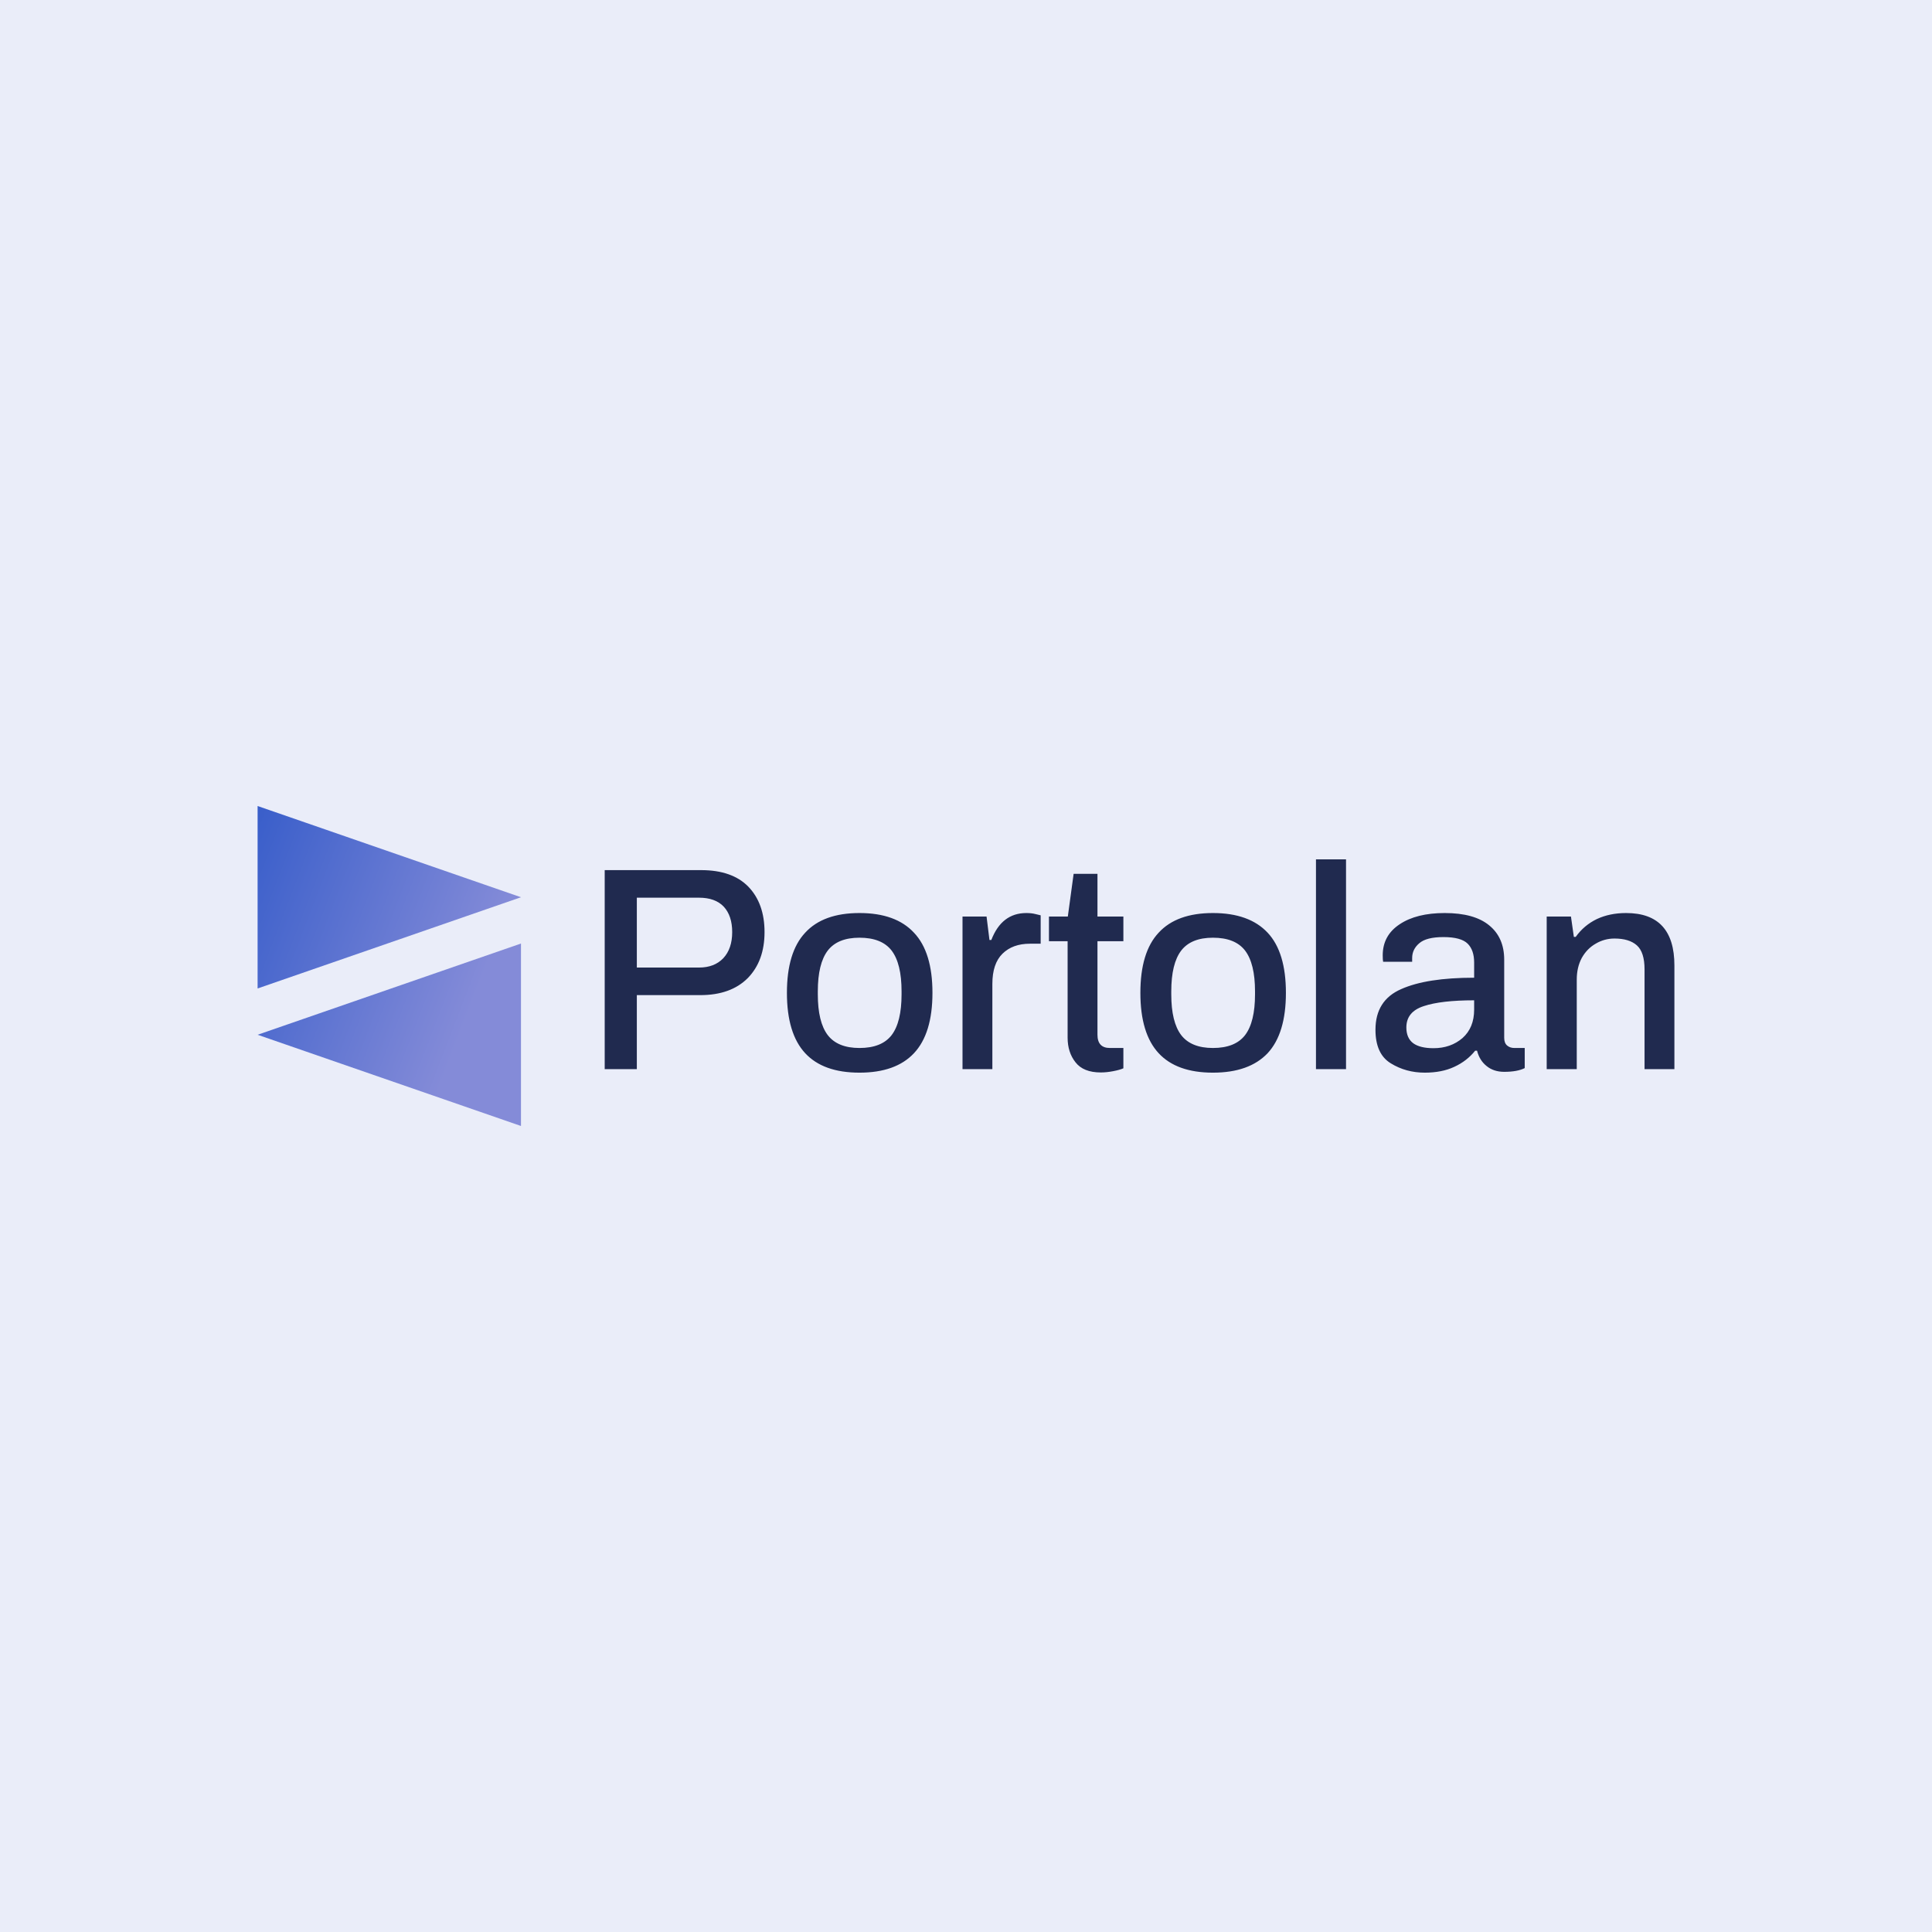
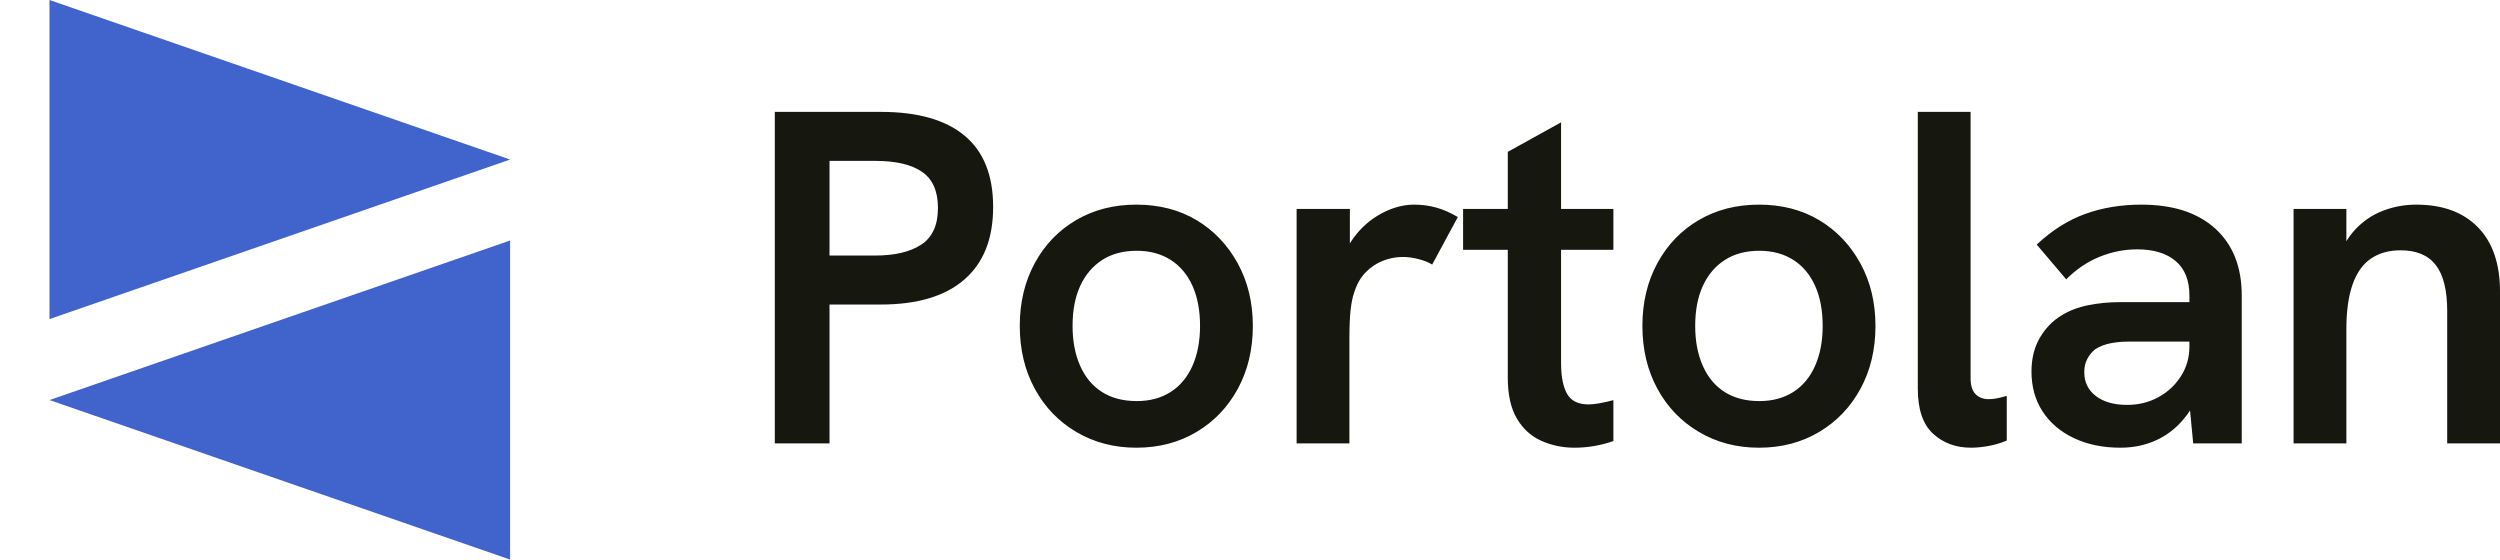
- <svg xmlns="http://www.w3.org/2000/svg" data-v-fde0c5aa="" viewBox="0 0 300 300" class="iconLeft">
-   <defs data-v-fde0c5aa="" />
-   <rect data-v-fde0c5aa="" fill="#EAEDF9" x="0" y="0" width="300px" height="300px" class="logo-background-square" />
-   <defs data-v-fde0c5aa="" />
-   <g data-v-fde0c5aa="" id="ee56d8c5-fa2f-4b44-99a0-890d5e427fd3" fill="#202A4F" transform="matrix(3.219038,0,0,3.219038,90.51767,126.4527)">
-     <path d="M1.05 12.29L1.05 2.69L5.70 2.69Q7.20 2.69 7.98 3.49Q8.76 4.30 8.76 5.68L8.76 5.68Q8.76 7.07 7.95 7.90Q7.13 8.72 5.66 8.72L5.66 8.72L2.60 8.72L2.60 12.29L1.05 12.29ZM2.60 7.39L5.60 7.39Q6.34 7.39 6.77 6.94Q7.20 6.48 7.20 5.68L7.20 5.68Q7.20 4.89 6.79 4.45Q6.38 4.02 5.60 4.02L5.60 4.02L2.60 4.02L2.60 7.39ZM13.34 12.46Q11.59 12.46 10.72 11.52Q9.84 10.57 9.84 8.61L9.84 8.61Q9.84 6.65 10.72 5.71Q11.59 4.76 13.34 4.76L13.34 4.76Q15.09 4.76 15.97 5.71Q16.86 6.65 16.86 8.61L16.86 8.61Q16.86 10.57 15.97 11.52Q15.09 12.46 13.34 12.46L13.34 12.46ZM13.34 11.27Q14.41 11.27 14.89 10.65Q15.37 10.02 15.37 8.68L15.37 8.68L15.37 8.54Q15.37 7.20 14.89 6.57Q14.41 5.95 13.34 5.95L13.34 5.95Q12.29 5.95 11.81 6.57Q11.33 7.20 11.33 8.54L11.33 8.54L11.33 8.68Q11.33 10.02 11.81 10.65Q12.29 11.27 13.34 11.27L13.34 11.27ZM18.31 12.29L18.31 4.93L19.47 4.93L19.61 6.06L19.70 6.06Q20.20 4.76 21.39 4.76L21.39 4.76Q21.64 4.76 21.83 4.81Q22.02 4.86 22.08 4.87L22.08 4.87L22.08 6.24L21.56 6.24Q20.73 6.24 20.24 6.72Q19.75 7.20 19.75 8.18L19.75 8.18L19.75 12.29L18.31 12.29ZM24.98 12.45Q24.14 12.45 23.76 11.96Q23.38 11.48 23.38 10.77L23.38 10.77L23.38 6.12L22.48 6.12L22.48 4.93L23.39 4.93L23.67 2.87L24.82 2.87L24.82 4.93L26.07 4.93L26.07 6.12L24.82 6.12L24.82 10.63Q24.82 11.27 25.42 11.27L25.42 11.27L26.07 11.27L26.07 12.25Q25.89 12.33 25.57 12.39Q25.26 12.45 24.98 12.45L24.98 12.45ZM30.39 12.46Q28.64 12.46 27.77 11.52Q26.89 10.57 26.89 8.61L26.89 8.61Q26.89 6.65 27.77 5.71Q28.64 4.76 30.39 4.76L30.39 4.76Q32.14 4.76 33.03 5.71Q33.91 6.65 33.91 8.61L33.91 8.61Q33.91 10.57 33.03 11.52Q32.14 12.46 30.39 12.46L30.39 12.46ZM30.39 11.27Q31.46 11.27 31.94 10.65Q32.42 10.02 32.42 8.68L32.42 8.68L32.42 8.54Q32.42 7.20 31.94 6.57Q31.46 5.95 30.39 5.95L30.39 5.95Q29.34 5.95 28.86 6.57Q28.38 7.20 28.38 8.54L28.38 8.54L28.38 8.68Q28.38 10.02 28.86 10.65Q29.34 11.27 30.39 11.27L30.39 11.27ZM35.36 12.29L35.36 2.17L36.81 2.17L36.81 12.29L35.36 12.29ZM40.61 12.46Q39.70 12.46 38.97 12.01Q38.23 11.56 38.23 10.39L38.23 10.39Q38.23 8.97 39.47 8.43Q40.70 7.88 42.99 7.88L42.99 7.88L42.99 7.15Q42.99 6.55 42.68 6.24Q42.36 5.92 41.51 5.92L41.51 5.92Q40.68 5.92 40.34 6.22Q40.00 6.51 40.00 6.93L40.00 6.93L40.00 7.11L38.60 7.11Q38.58 7.03 38.58 6.80L38.58 6.80Q38.58 5.84 39.40 5.30Q40.21 4.76 41.57 4.76L41.57 4.76Q42.99 4.76 43.71 5.35Q44.44 5.94 44.44 7.01L44.44 7.01L44.44 10.78Q44.44 11.03 44.58 11.15Q44.72 11.27 44.93 11.27L44.93 11.27L45.43 11.27L45.43 12.24Q45.07 12.42 44.44 12.42L44.44 12.42Q43.93 12.42 43.59 12.14Q43.25 11.87 43.13 11.40L43.13 11.40L43.04 11.40Q42.64 11.90 42.03 12.18Q41.43 12.46 40.61 12.46L40.61 12.46ZM41.03 11.28Q41.86 11.28 42.43 10.79Q42.99 10.29 42.99 9.42L42.99 9.42L42.99 8.97Q41.40 8.97 40.56 9.25Q39.72 9.52 39.72 10.28L39.72 10.28Q39.72 10.79 40.05 11.04Q40.38 11.28 41.03 11.28L41.03 11.28ZM46.49 12.29L46.49 4.93L47.66 4.93L47.80 5.91L47.89 5.91Q48.29 5.35 48.91 5.05Q49.53 4.76 50.32 4.76L50.32 4.76Q52.65 4.76 52.65 7.29L52.65 7.29L52.65 12.29L51.21 12.29L51.21 7.48Q51.21 6.65 50.84 6.32Q50.47 5.99 49.76 5.99L49.76 5.99Q49.27 5.99 48.85 6.24Q48.43 6.48 48.18 6.93Q47.94 7.38 47.94 7.97L47.94 7.97L47.94 12.29L46.49 12.29Z" />
+ <svg xmlns="http://www.w3.org/2000/svg" viewBox="0 0 142.963 32.000" role="img" aria-label="Portolan">
+   <g fill="#4163cc">
+     <path d="M2.83 18.247l26.34-9.124L2.83 0z" />
+     <path d="M29.17 32V13.753L2.83 22.877z" />
  </g>
-   <defs data-v-fde0c5aa="">
-     <linearGradient data-v-fde0c5aa="" gradientTransform="rotate(25)" id="e152c34e-0f17-4cae-b539-1741ef41f35b" x1="0%" y1="0%" x2="100%" y2="0%">
-       <stop data-v-fde0c5aa="" offset="0%" stop-color="#395ECA" stop-opacity="1" />
-       <stop data-v-fde0c5aa="" offset="100%" stop-color="#848BD8" stop-opacity="1" />
-     </linearGradient>
-   </defs>
-   <g data-v-fde0c5aa="" id="6321b14c-e99b-405d-92fb-bcafe3b1e769" stroke="none" fill="url(#e152c34e-0f17-4cae-b539-1741ef41f35b)" transform="matrix(1.552683,0,0,1.552683,35.60591,125.1571)">
-     <path d="M2.83 18.247l26.34-9.124L2.83 0zM29.17 32V13.753L2.83 22.877z" />
-   </g>
+   <path fill="#16170f" d="M44.308 25.357V6.398H50.373Q53.529 6.398 55.161 7.758Q56.793 9.118 56.793 11.838Q56.793 14.558 55.147 15.986Q53.501 17.414 50.373 17.414H47.436V25.357ZM47.436 14.613H50.047Q51.733 14.613 52.685 13.987Q53.637 13.362 53.637 11.893Q53.637 10.451 52.726 9.826Q51.815 9.200 50.047 9.200H47.436Z M64.980 25.602Q63.076 25.602 61.553 24.704Q60.030 23.807 59.173 22.229Q58.316 20.651 58.316 18.638Q58.316 16.626 59.173 15.048Q60.030 13.470 61.539 12.586Q63.049 11.702 64.980 11.702Q66.938 11.702 68.421 12.586Q69.903 13.470 70.774 15.048Q71.644 16.626 71.644 18.638Q71.644 20.651 70.787 22.229Q69.930 23.807 68.421 24.704Q66.911 25.602 64.980 25.602ZM65.007 22.936Q66.122 22.936 66.938 22.419Q67.754 21.902 68.190 20.923Q68.625 19.944 68.625 18.638Q68.625 17.306 68.190 16.340Q67.754 15.374 66.938 14.858Q66.122 14.341 65.007 14.341Q63.838 14.341 63.022 14.871Q62.206 15.402 61.770 16.354Q61.335 17.306 61.335 18.638Q61.335 19.944 61.770 20.923Q62.206 21.902 63.022 22.419Q63.838 22.936 65.007 22.936Z M74.147 25.357V11.947H77.193V15.565L76.622 15.646Q76.758 14.477 77.411 13.593Q78.063 12.709 79.002 12.206Q79.940 11.702 80.865 11.702Q81.518 11.702 82.116 11.866Q82.715 12.029 83.367 12.410L81.899 15.130Q81.599 14.939 81.123 14.817Q80.647 14.694 80.212 14.694Q79.641 14.694 79.083 14.912Q78.526 15.130 78.091 15.578Q77.655 16.027 77.438 16.734Q77.302 17.115 77.234 17.727Q77.166 18.339 77.166 19.427V25.357Z M90.032 25.602Q89.025 25.602 88.141 25.207Q87.257 24.813 86.740 23.929Q86.223 23.045 86.223 21.603V8.683L89.270 6.997V20.760Q89.270 21.902 89.610 22.514Q89.950 23.127 90.848 23.127Q91.120 23.127 91.487 23.058Q91.854 22.990 92.262 22.882V25.221Q91.718 25.411 91.160 25.507Q90.603 25.602 90.032 25.602ZM83.667 14.286V11.947H92.262V14.286Z M100.585 25.602Q98.681 25.602 97.158 24.704Q95.635 23.807 94.778 22.229Q93.921 20.651 93.921 18.638Q93.921 16.626 94.778 15.048Q95.635 13.470 97.144 12.586Q98.654 11.702 100.585 11.702Q102.544 11.702 104.026 12.586Q105.509 13.470 106.379 15.048Q107.249 16.626 107.249 18.638Q107.249 20.651 106.393 22.229Q105.536 23.807 104.026 24.704Q102.517 25.602 100.585 25.602ZM100.612 22.936Q101.728 22.936 102.544 22.419Q103.360 21.902 103.795 20.923Q104.230 19.944 104.230 18.638Q104.230 17.306 103.795 16.340Q103.360 15.374 102.544 14.858Q101.728 14.341 100.612 14.341Q99.443 14.341 98.627 14.871Q97.811 15.402 97.376 16.354Q96.940 17.306 96.940 18.638Q96.940 19.944 97.376 20.923Q97.811 21.902 98.627 22.419Q99.443 22.936 100.612 22.936Z M112.717 25.602Q111.411 25.602 110.541 24.799Q109.670 23.997 109.670 22.229V6.398H112.689V21.630Q112.689 22.256 112.975 22.542Q113.261 22.827 113.723 22.827Q113.968 22.827 114.226 22.773Q114.485 22.718 114.757 22.637V25.194Q114.240 25.411 113.696 25.507Q113.152 25.602 112.717 25.602Z M125.419 25.357 125.202 23.099V16.898Q125.202 15.592 124.413 14.926Q123.624 14.259 122.210 14.259Q121.122 14.259 120.074 14.681Q119.027 15.102 118.157 15.973L116.470 13.987Q117.776 12.763 119.245 12.233Q120.714 11.702 122.454 11.702Q125.174 11.702 126.684 13.076Q128.194 14.450 128.194 16.898V25.357ZM121.258 25.602Q119.762 25.602 118.606 25.058Q117.450 24.514 116.810 23.535Q116.171 22.555 116.171 21.250Q116.171 20.134 116.647 19.318Q117.123 18.502 117.885 18.040Q118.538 17.632 119.408 17.455Q120.278 17.278 121.230 17.278H125.446V19.536H121.666Q121.176 19.536 120.686 19.631Q120.197 19.726 119.816 19.971Q119.544 20.189 119.367 20.515Q119.190 20.842 119.190 21.277Q119.190 22.147 119.857 22.650Q120.523 23.154 121.638 23.154Q122.618 23.154 123.420 22.718Q124.222 22.283 124.712 21.522Q125.202 20.760 125.202 19.808L126.126 21.304Q125.800 22.718 125.093 23.684Q124.386 24.650 123.406 25.126Q122.427 25.602 121.258 25.602Z M131.159 25.357V11.947H134.178V14.912L133.634 15.048Q133.987 13.878 134.667 13.144Q135.347 12.410 136.259 12.056Q137.170 11.702 138.176 11.702Q140.434 11.702 141.699 12.994Q142.963 14.286 142.963 16.680V25.357H139.944V17.795Q139.944 16.000 139.291 15.157Q138.639 14.314 137.279 14.314Q136.272 14.314 135.579 14.790Q134.885 15.266 134.531 16.272Q134.178 17.278 134.178 18.829V25.357Z" />
</svg>
